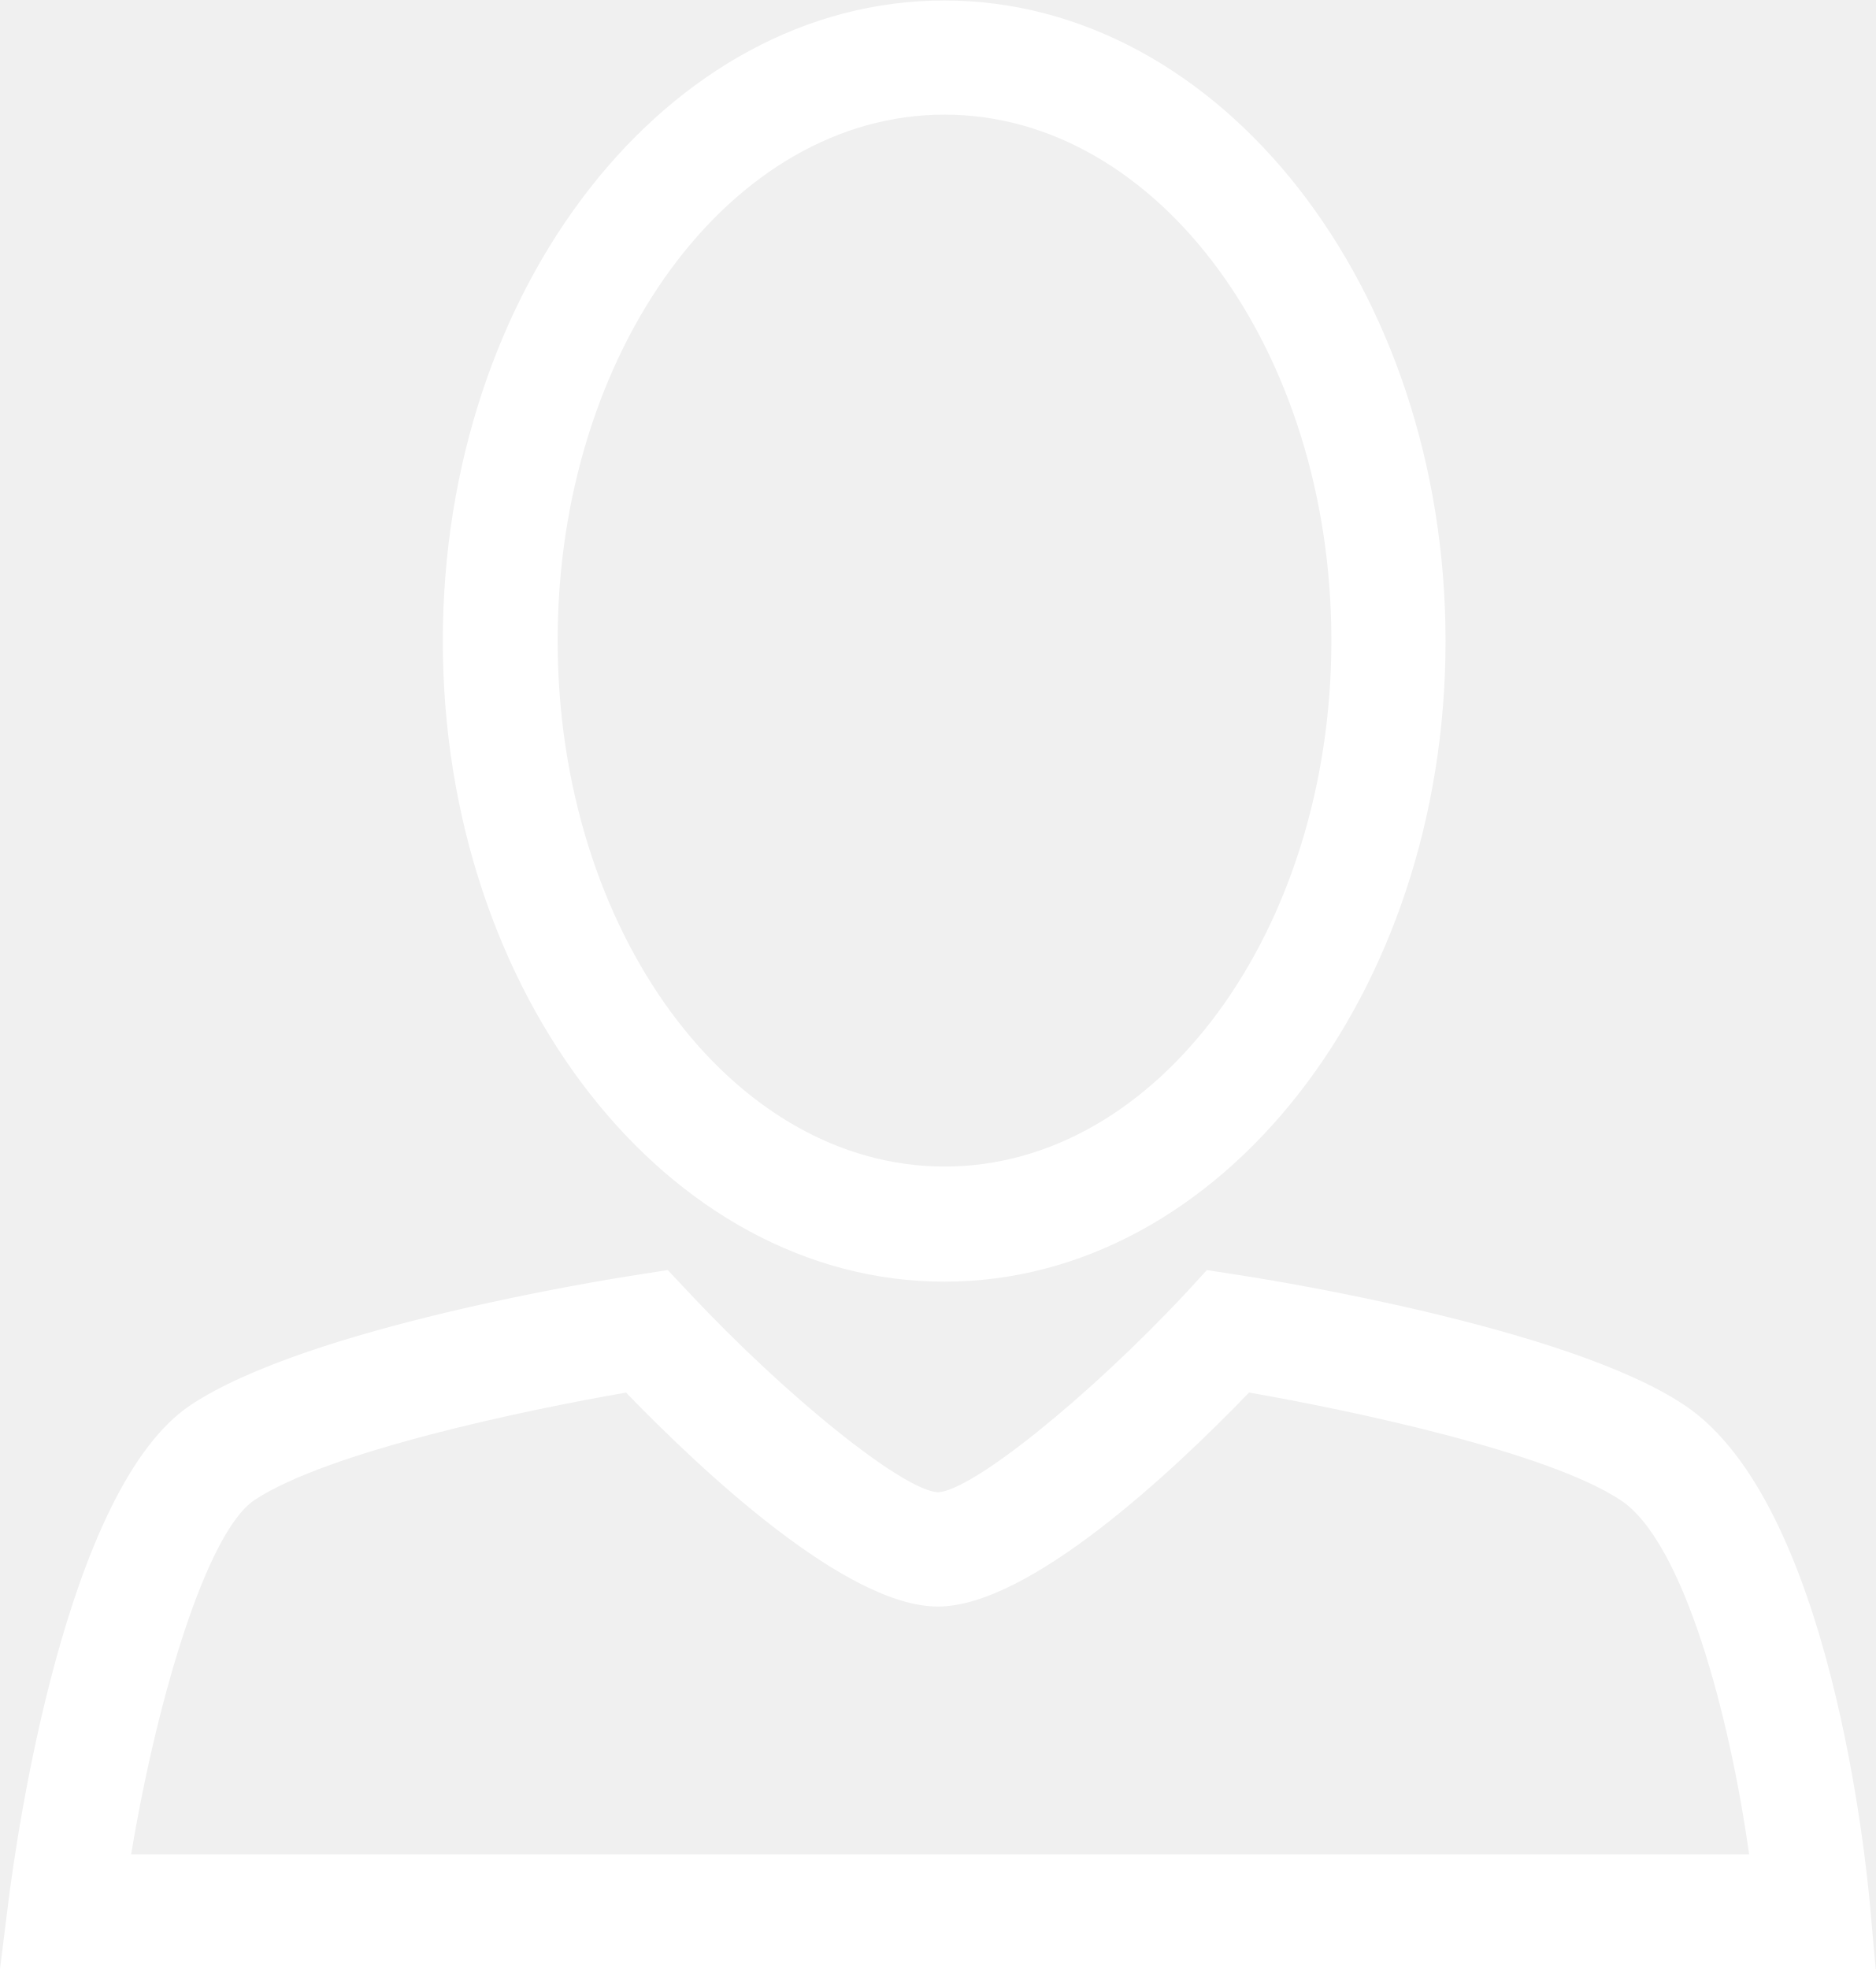
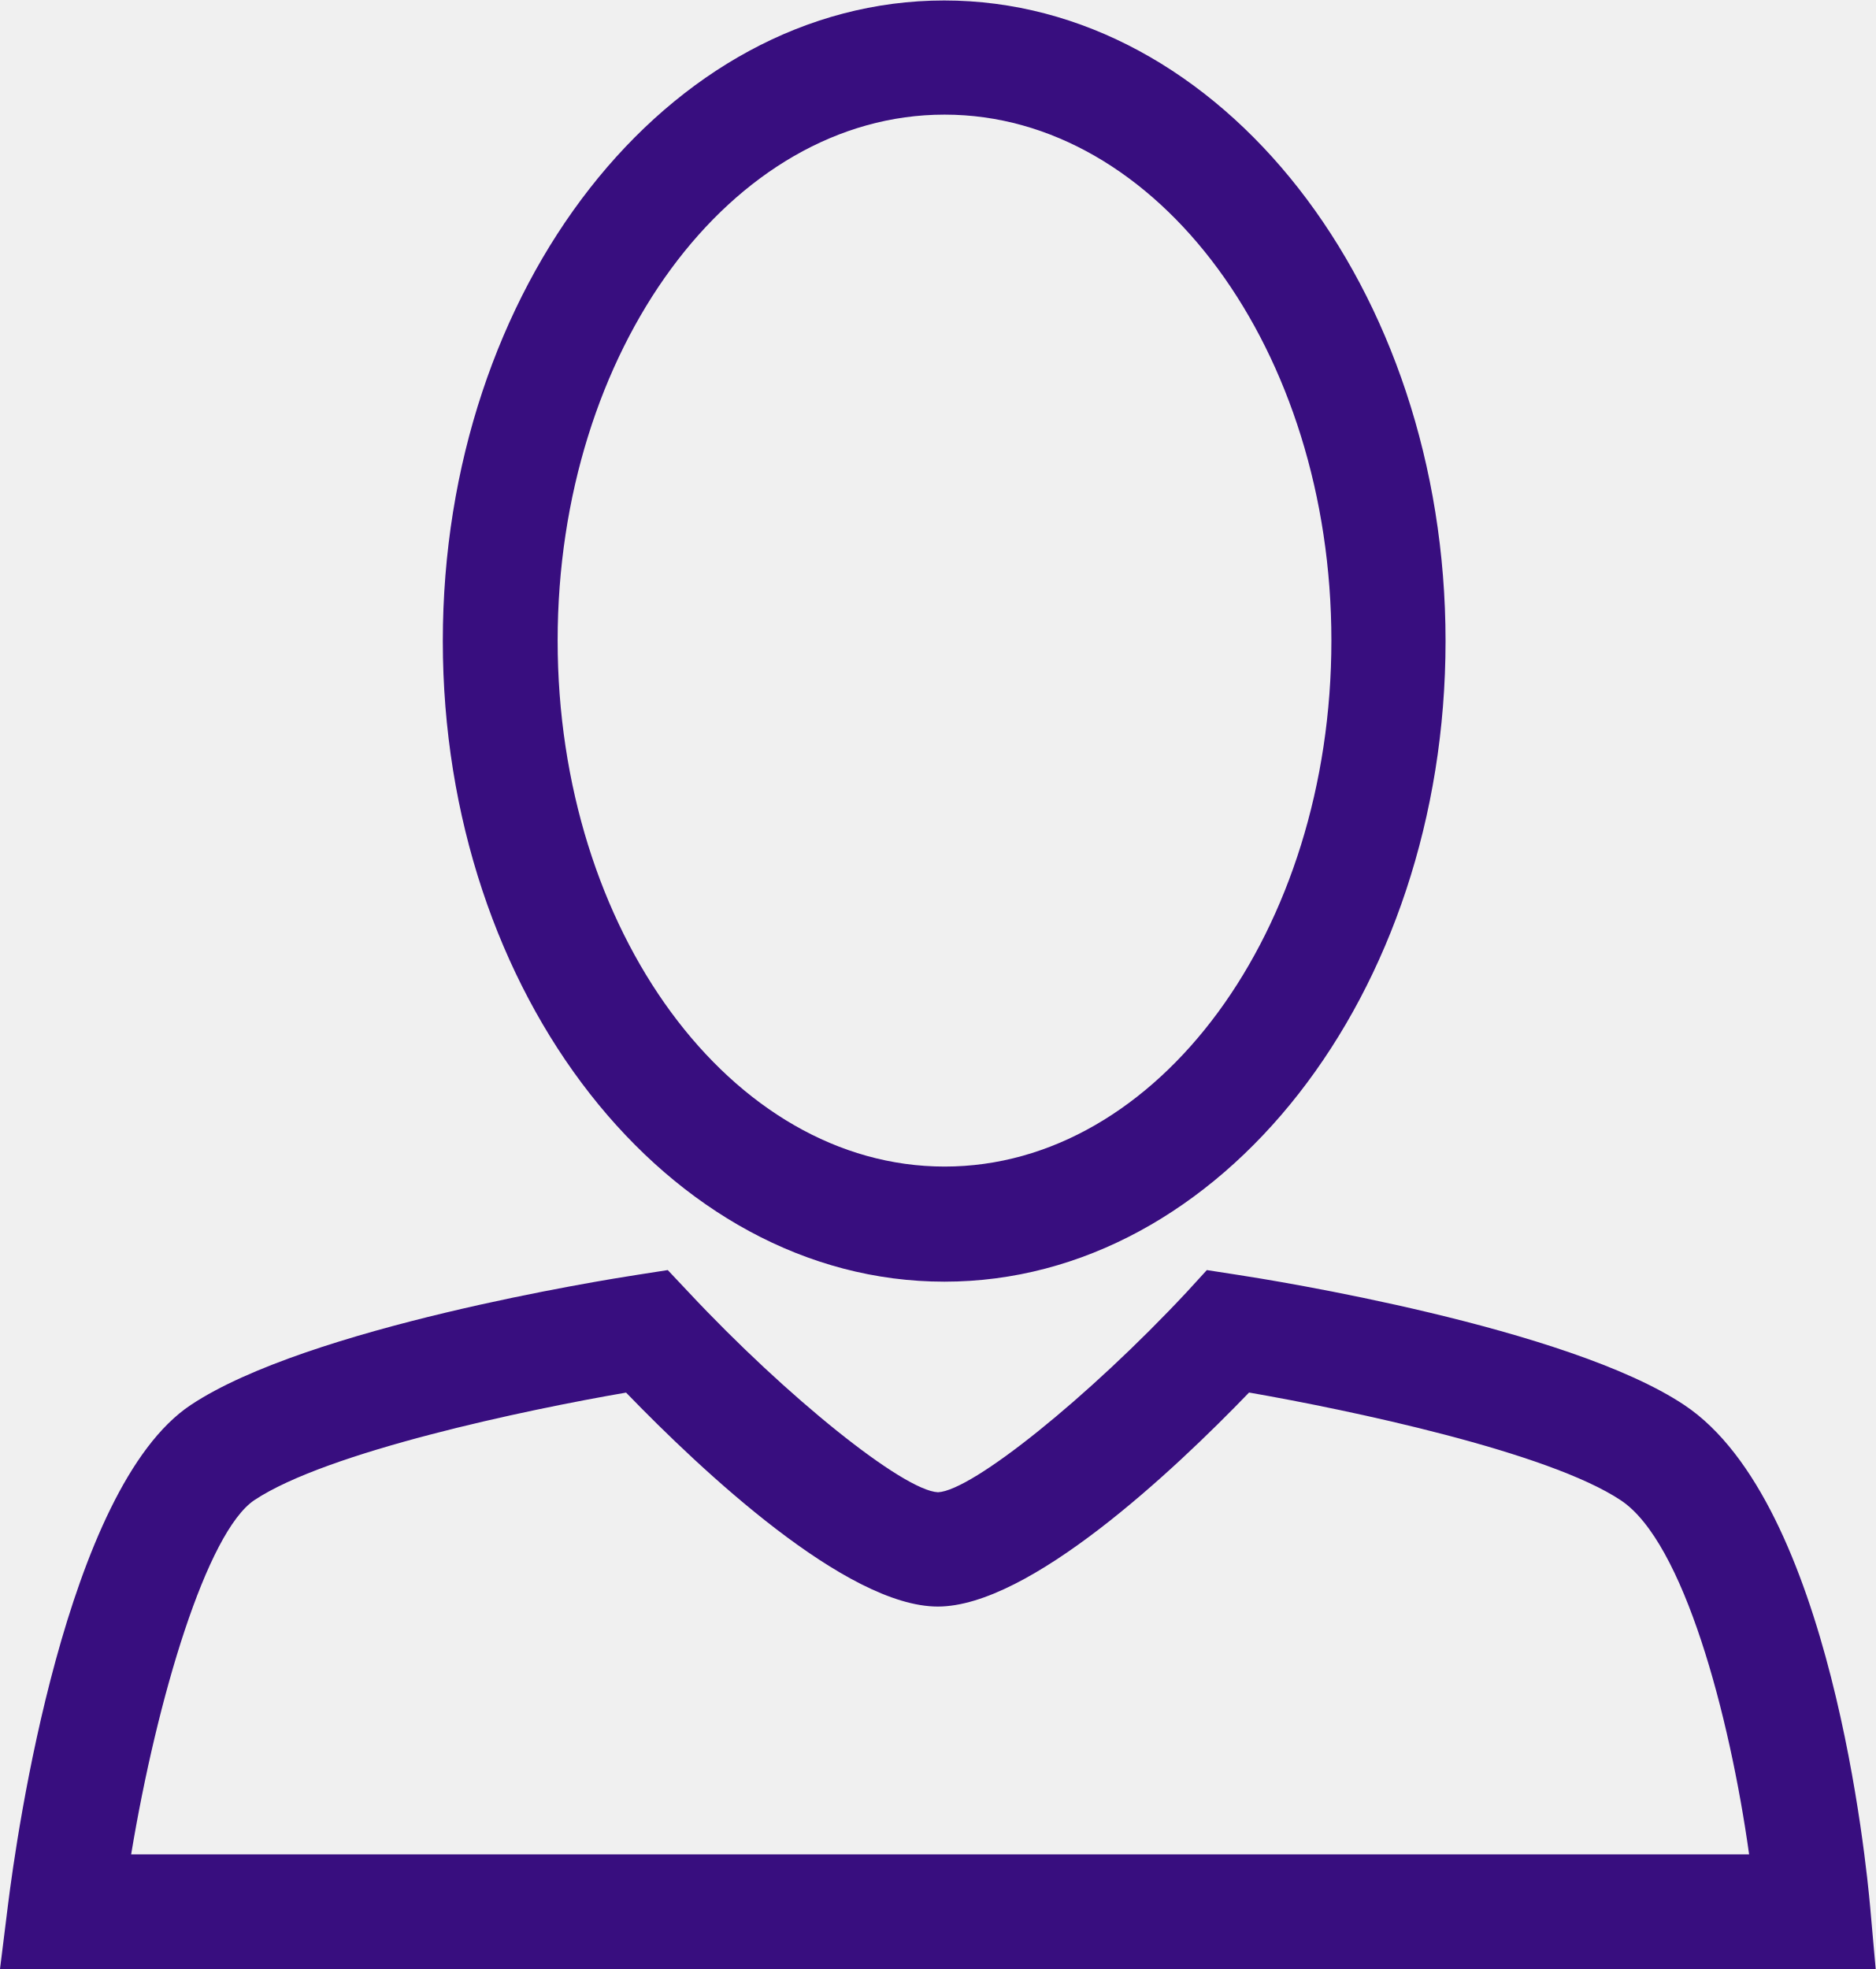
<svg xmlns="http://www.w3.org/2000/svg" width="27.817" height="29.2" viewBox="0 0 27.817 29.2">
  <defs>
-     <style>.a{fill:#fff;}</style>
+     <style>.a{fill:#380E7F;}</style>
  </defs>
  <path class="a" d="M985.148,1989.393H957.331l.119-.955c.127-1.021.856-6.173,2.708-7.408,1.73-1.152,6.137-1.857,6.633-1.933l.443-.069.308.327c1.457,1.558,3.186,2.944,3.7,2.968.509-.024,2.233-1.41,3.687-2.967l.3-.328.445.069c.5.076,4.908.778,6.637,1.933,2.182,1.454,2.7,6.832,2.755,7.441Zm-25.872-1.7h23.995c-.288-2.061-.97-4.629-1.9-5.249-1.081-.722-4.028-1.34-5.516-1.6-1.121,1.163-3.259,3.174-4.616,3.174s-3.5-2.011-4.623-3.173c-1.487.256-4.432.876-5.513,1.595C960.4,1982.913,959.662,1985.363,959.276,1987.693Zm12.061-8.493c-4.1,0-7.439-4.262-7.439-9.5s3.335-9.5,7.436-9.5h0c4.1,0,7.435,4.264,7.435,9.5S975.437,1979.2,971.337,1979.2Zm0-17.307c-3.163,0-5.736,3.5-5.736,7.8s2.575,7.8,5.739,7.8,5.736-3.5,5.736-7.8-2.573-7.8-5.736-7.8Z" transform="translate(-957.331 -1960.193)" />
</svg>
